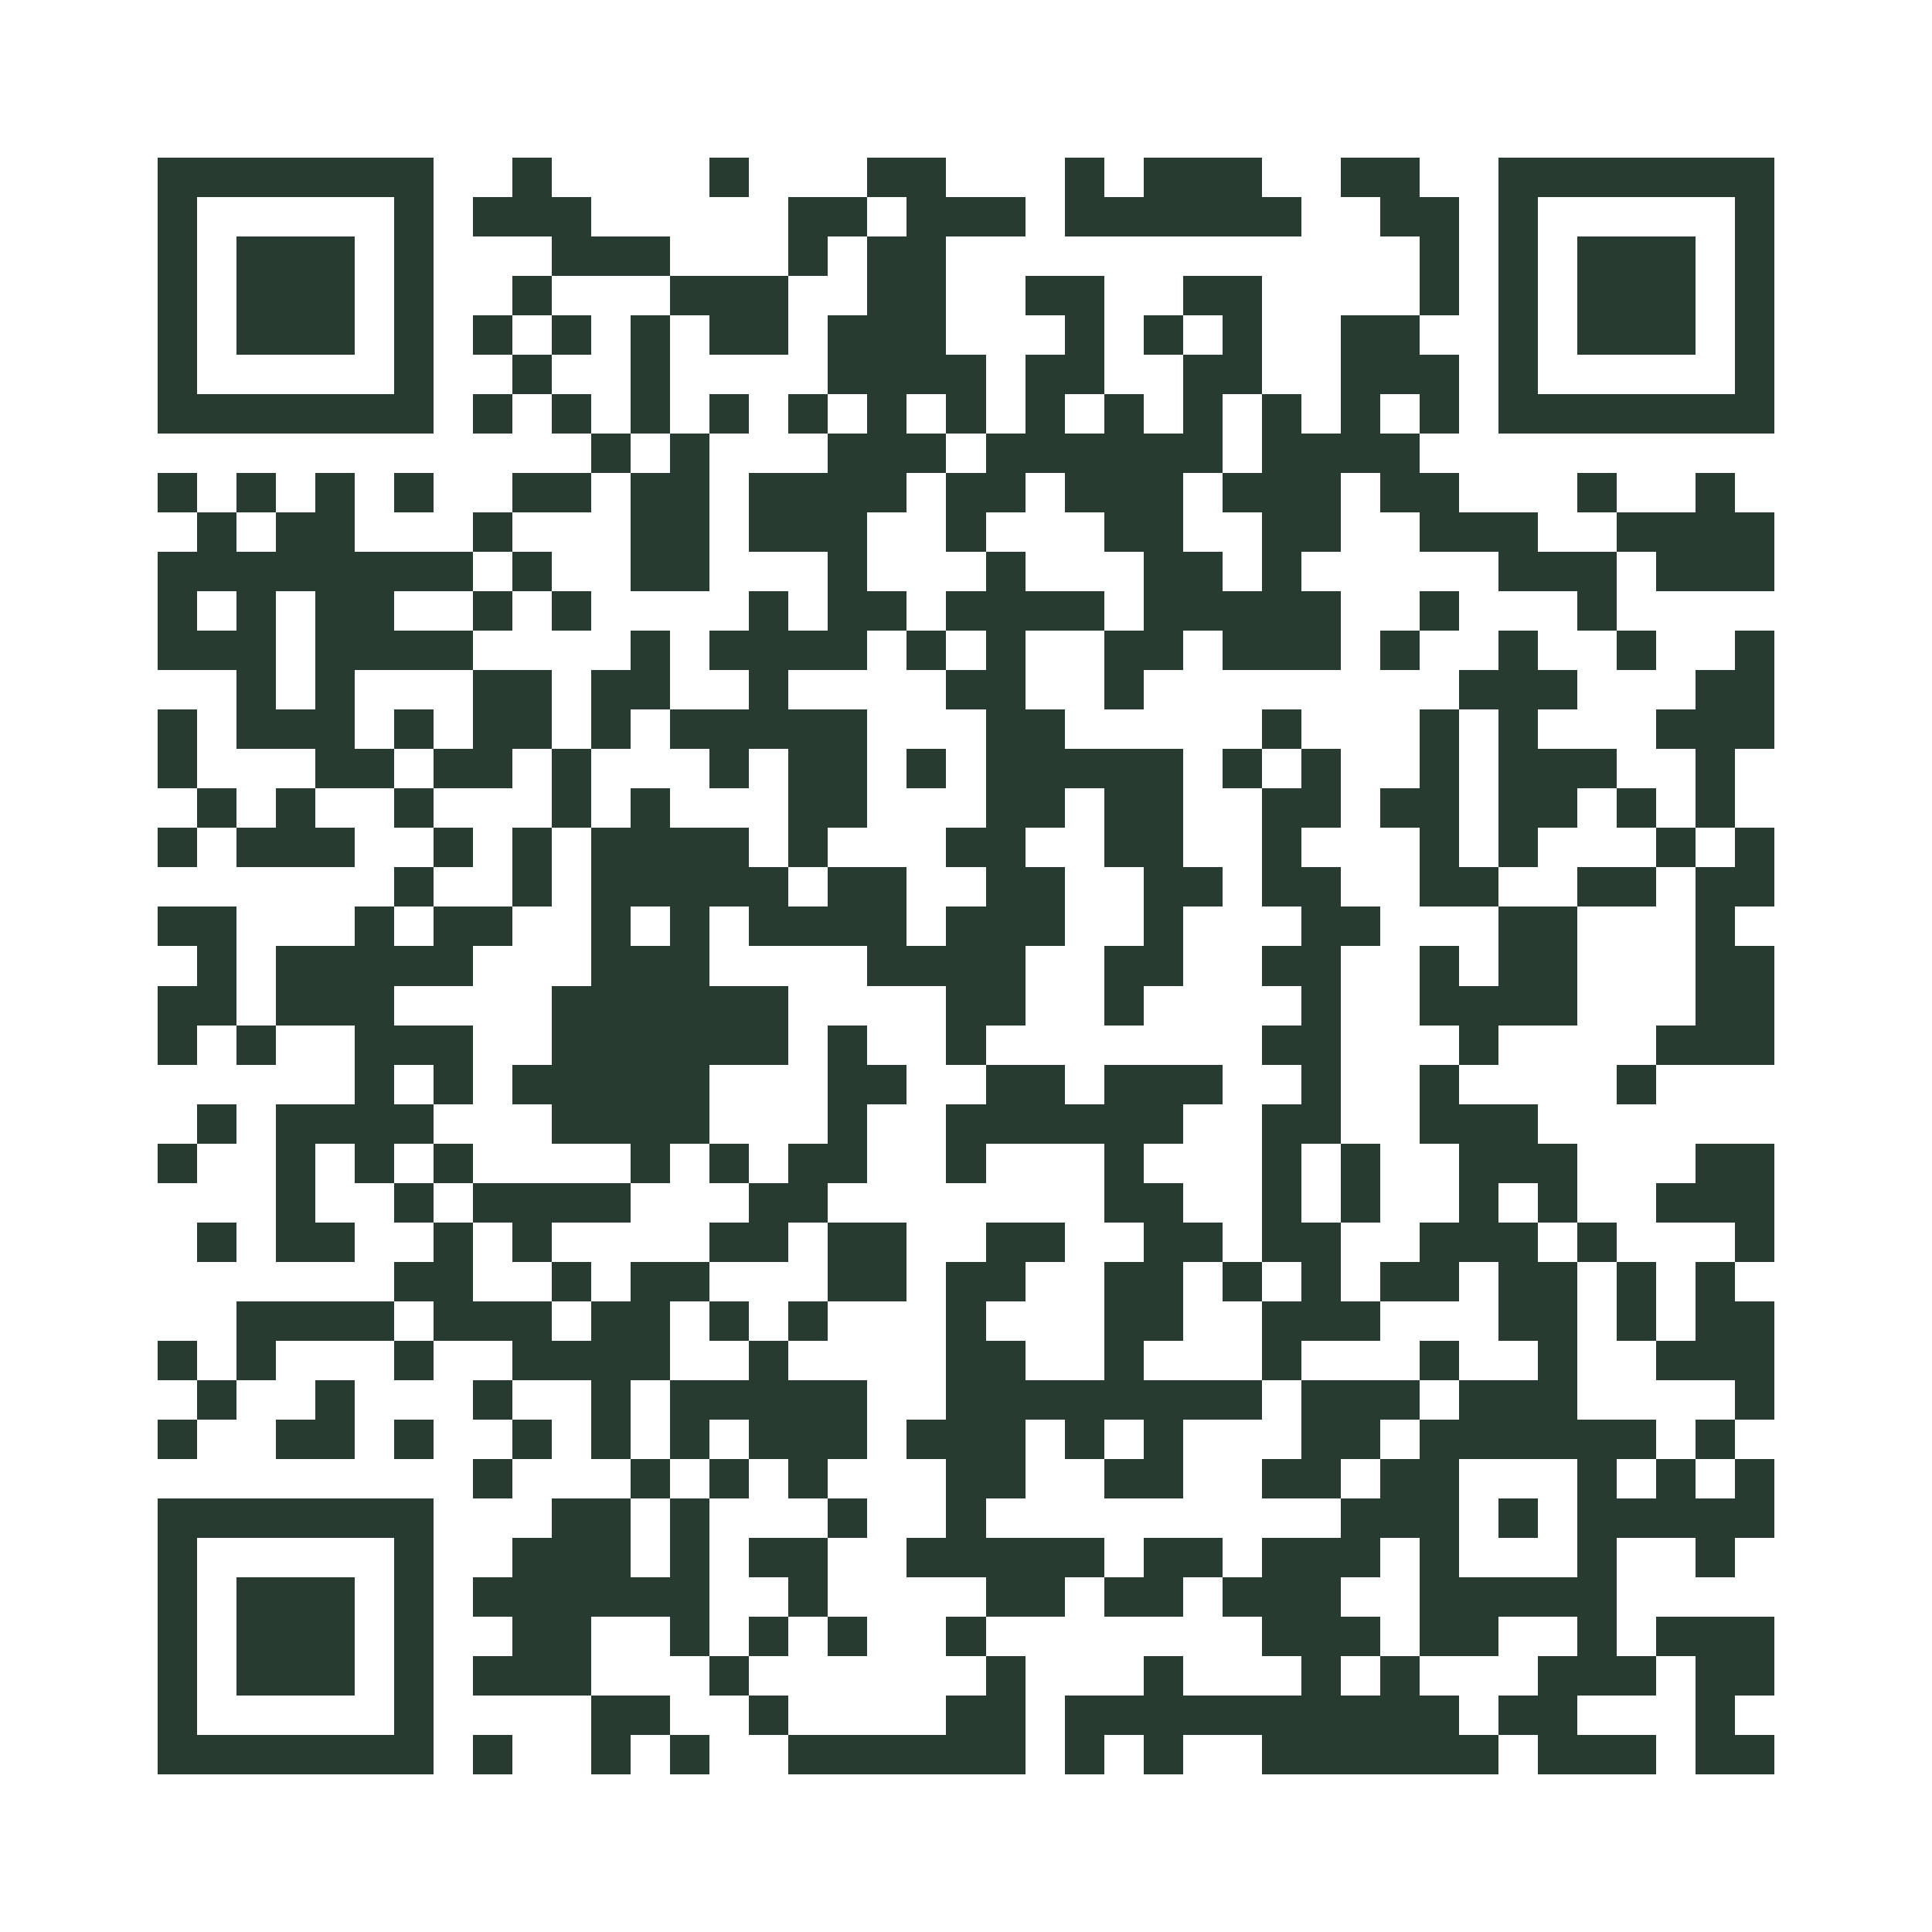
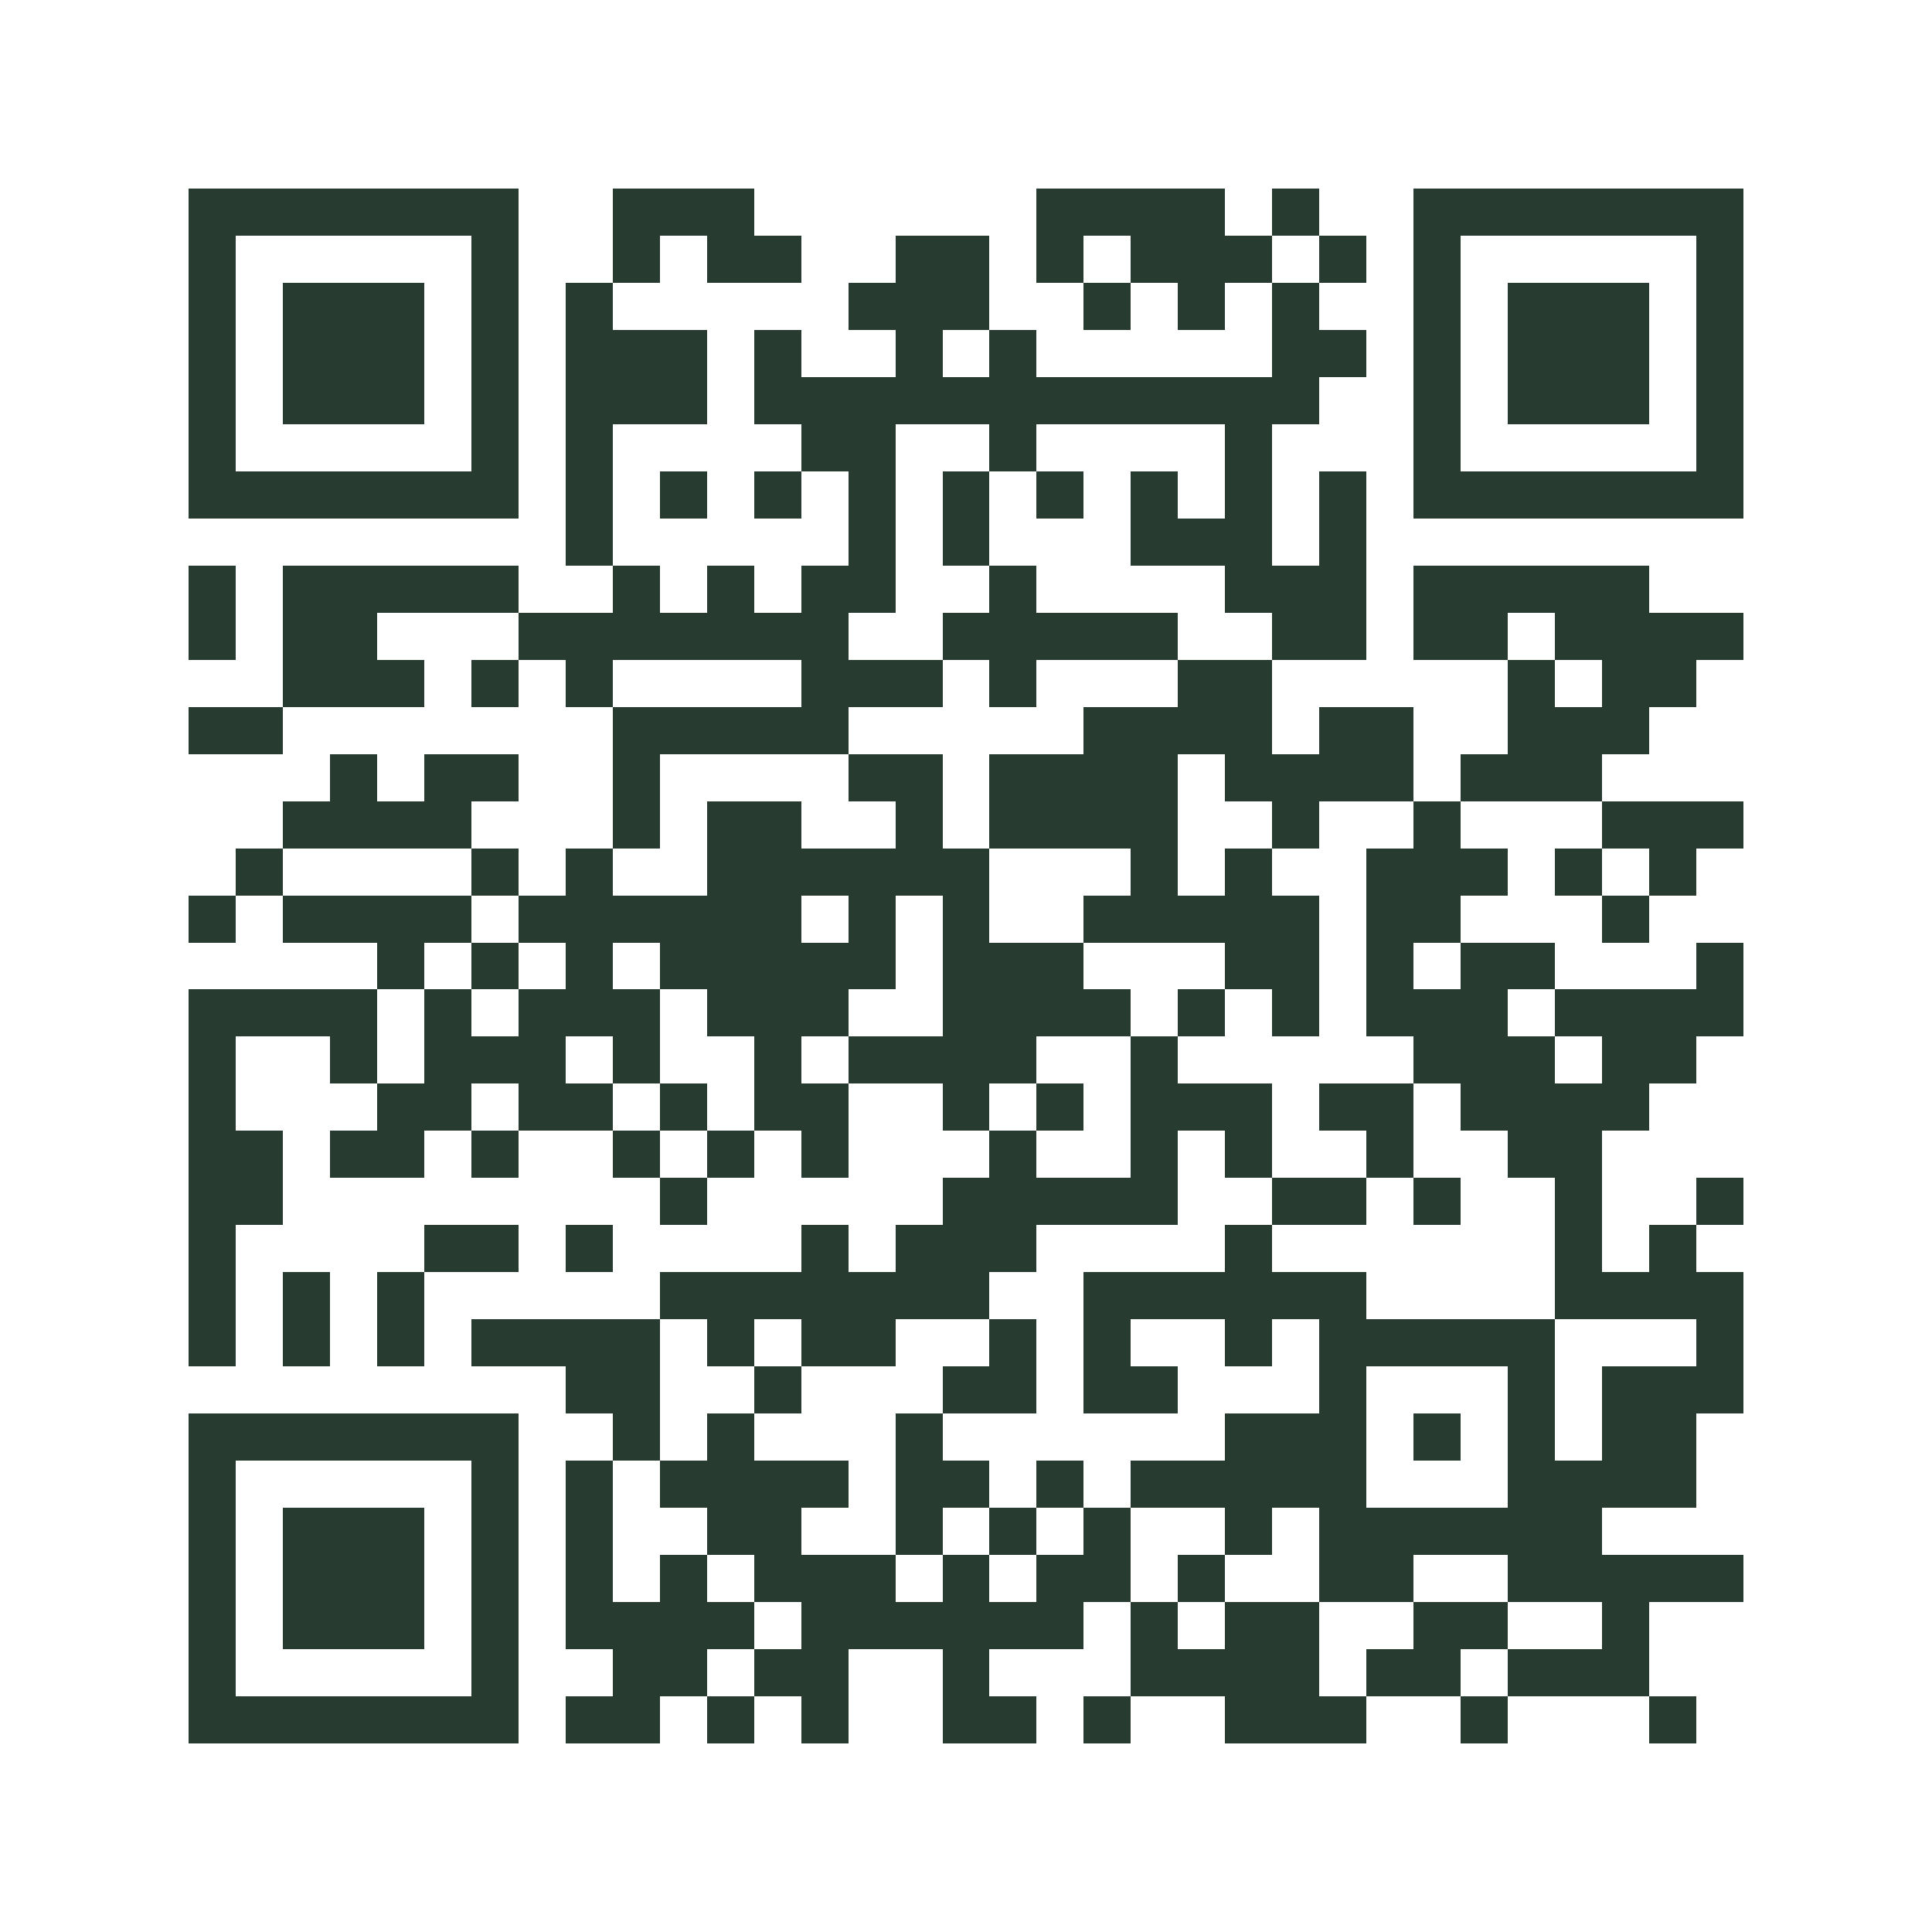
- <svg xmlns="http://www.w3.org/2000/svg" viewBox="0 0 49 49" shape-rendering="crispEdges">
-   <path fill="#fff" d="M0 0h49v49H0z" />
-   <path fill="#283b30" d="M4,4h1v1h-1zM5,4h1v1h-1zM6,4h1v1h-1zM7,4h1v1h-1zM8,4h1v1h-1zM9,4h1v1h-1zM10,4h1v1h-1zM13,4h1v1h-1zM18,4h1v1h-1zM22,4h1v1h-1zM23,4h1v1h-1zM27,4h1v1h-1zM29,4h1v1h-1zM30,4h1v1h-1zM31,4h1v1h-1zM34,4h1v1h-1zM35,4h1v1h-1zM38,4h1v1h-1zM39,4h1v1h-1zM40,4h1v1h-1zM41,4h1v1h-1zM42,4h1v1h-1zM43,4h1v1h-1zM44,4h1v1h-1zM4,5h1v1h-1zM10,5h1v1h-1zM12,5h1v1h-1zM13,5h1v1h-1zM14,5h1v1h-1zM20,5h1v1h-1zM21,5h1v1h-1zM23,5h1v1h-1zM24,5h1v1h-1zM25,5h1v1h-1zM27,5h1v1h-1zM28,5h1v1h-1zM29,5h1v1h-1zM30,5h1v1h-1zM31,5h1v1h-1zM32,5h1v1h-1zM35,5h1v1h-1zM36,5h1v1h-1zM38,5h1v1h-1zM44,5h1v1h-1zM4,6h1v1h-1zM6,6h1v1h-1zM7,6h1v1h-1zM8,6h1v1h-1zM10,6h1v1h-1zM14,6h1v1h-1zM15,6h1v1h-1zM16,6h1v1h-1zM20,6h1v1h-1zM22,6h1v1h-1zM23,6h1v1h-1zM36,6h1v1h-1zM38,6h1v1h-1zM40,6h1v1h-1zM41,6h1v1h-1zM42,6h1v1h-1zM44,6h1v1h-1zM4,7h1v1h-1zM6,7h1v1h-1zM7,7h1v1h-1zM8,7h1v1h-1zM10,7h1v1h-1zM13,7h1v1h-1zM17,7h1v1h-1zM18,7h1v1h-1zM19,7h1v1h-1zM22,7h1v1h-1zM23,7h1v1h-1zM26,7h1v1h-1zM27,7h1v1h-1zM30,7h1v1h-1zM31,7h1v1h-1zM36,7h1v1h-1zM38,7h1v1h-1zM40,7h1v1h-1zM41,7h1v1h-1zM42,7h1v1h-1zM44,7h1v1h-1zM4,8h1v1h-1zM6,8h1v1h-1zM7,8h1v1h-1zM8,8h1v1h-1zM10,8h1v1h-1zM12,8h1v1h-1zM14,8h1v1h-1zM16,8h1v1h-1zM18,8h1v1h-1zM19,8h1v1h-1zM21,8h1v1h-1zM22,8h1v1h-1zM23,8h1v1h-1zM27,8h1v1h-1zM29,8h1v1h-1zM31,8h1v1h-1zM34,8h1v1h-1zM35,8h1v1h-1zM38,8h1v1h-1zM40,8h1v1h-1zM41,8h1v1h-1zM42,8h1v1h-1zM44,8h1v1h-1zM4,9h1v1h-1zM10,9h1v1h-1zM13,9h1v1h-1zM16,9h1v1h-1zM21,9h1v1h-1zM22,9h1v1h-1zM23,9h1v1h-1zM24,9h1v1h-1zM26,9h1v1h-1zM27,9h1v1h-1zM30,9h1v1h-1zM31,9h1v1h-1zM34,9h1v1h-1zM35,9h1v1h-1zM36,9h1v1h-1zM38,9h1v1h-1zM44,9h1v1h-1zM4,10h1v1h-1zM5,10h1v1h-1zM6,10h1v1h-1zM7,10h1v1h-1zM8,10h1v1h-1zM9,10h1v1h-1zM10,10h1v1h-1zM12,10h1v1h-1zM14,10h1v1h-1zM16,10h1v1h-1zM18,10h1v1h-1zM20,10h1v1h-1zM22,10h1v1h-1zM24,10h1v1h-1zM26,10h1v1h-1zM28,10h1v1h-1zM30,10h1v1h-1zM32,10h1v1h-1zM34,10h1v1h-1zM36,10h1v1h-1zM38,10h1v1h-1zM39,10h1v1h-1zM40,10h1v1h-1zM41,10h1v1h-1zM42,10h1v1h-1zM43,10h1v1h-1zM44,10h1v1h-1zM15,11h1v1h-1zM17,11h1v1h-1zM21,11h1v1h-1zM22,11h1v1h-1zM23,11h1v1h-1zM25,11h1v1h-1zM26,11h1v1h-1zM27,11h1v1h-1zM28,11h1v1h-1zM29,11h1v1h-1zM30,11h1v1h-1zM32,11h1v1h-1zM33,11h1v1h-1zM34,11h1v1h-1zM35,11h1v1h-1zM4,12h1v1h-1zM6,12h1v1h-1zM8,12h1v1h-1zM10,12h1v1h-1zM13,12h1v1h-1zM14,12h1v1h-1zM16,12h1v1h-1zM17,12h1v1h-1zM19,12h1v1h-1zM20,12h1v1h-1zM21,12h1v1h-1zM22,12h1v1h-1zM24,12h1v1h-1zM25,12h1v1h-1zM27,12h1v1h-1zM28,12h1v1h-1zM29,12h1v1h-1zM31,12h1v1h-1zM32,12h1v1h-1zM33,12h1v1h-1zM35,12h1v1h-1zM36,12h1v1h-1zM40,12h1v1h-1zM43,12h1v1h-1zM5,13h1v1h-1zM7,13h1v1h-1zM8,13h1v1h-1zM12,13h1v1h-1zM16,13h1v1h-1zM17,13h1v1h-1zM19,13h1v1h-1zM20,13h1v1h-1zM21,13h1v1h-1zM24,13h1v1h-1zM28,13h1v1h-1zM29,13h1v1h-1zM32,13h1v1h-1zM33,13h1v1h-1zM36,13h1v1h-1zM37,13h1v1h-1zM38,13h1v1h-1zM41,13h1v1h-1zM42,13h1v1h-1zM43,13h1v1h-1zM44,13h1v1h-1zM4,14h1v1h-1zM5,14h1v1h-1zM6,14h1v1h-1zM7,14h1v1h-1zM8,14h1v1h-1zM9,14h1v1h-1zM10,14h1v1h-1zM11,14h1v1h-1zM13,14h1v1h-1zM16,14h1v1h-1zM17,14h1v1h-1zM21,14h1v1h-1zM25,14h1v1h-1zM29,14h1v1h-1zM30,14h1v1h-1zM32,14h1v1h-1zM38,14h1v1h-1zM39,14h1v1h-1zM40,14h1v1h-1zM42,14h1v1h-1zM43,14h1v1h-1zM44,14h1v1h-1zM4,15h1v1h-1zM6,15h1v1h-1zM8,15h1v1h-1zM9,15h1v1h-1zM12,15h1v1h-1zM14,15h1v1h-1zM19,15h1v1h-1zM21,15h1v1h-1zM22,15h1v1h-1zM24,15h1v1h-1zM25,15h1v1h-1zM26,15h1v1h-1zM27,15h1v1h-1zM29,15h1v1h-1zM30,15h1v1h-1zM31,15h1v1h-1zM32,15h1v1h-1zM33,15h1v1h-1zM36,15h1v1h-1zM40,15h1v1h-1zM4,16h1v1h-1zM5,16h1v1h-1zM6,16h1v1h-1zM8,16h1v1h-1zM9,16h1v1h-1zM10,16h1v1h-1zM11,16h1v1h-1zM16,16h1v1h-1zM18,16h1v1h-1zM19,16h1v1h-1zM20,16h1v1h-1zM21,16h1v1h-1zM23,16h1v1h-1zM25,16h1v1h-1zM28,16h1v1h-1zM29,16h1v1h-1zM31,16h1v1h-1zM32,16h1v1h-1zM33,16h1v1h-1zM35,16h1v1h-1zM38,16h1v1h-1zM41,16h1v1h-1zM44,16h1v1h-1zM6,17h1v1h-1zM8,17h1v1h-1zM12,17h1v1h-1zM13,17h1v1h-1zM15,17h1v1h-1zM16,17h1v1h-1zM19,17h1v1h-1zM24,17h1v1h-1zM25,17h1v1h-1zM28,17h1v1h-1zM37,17h1v1h-1zM38,17h1v1h-1zM39,17h1v1h-1zM43,17h1v1h-1zM44,17h1v1h-1zM4,18h1v1h-1zM6,18h1v1h-1zM7,18h1v1h-1zM8,18h1v1h-1zM10,18h1v1h-1zM12,18h1v1h-1zM13,18h1v1h-1zM15,18h1v1h-1zM17,18h1v1h-1zM18,18h1v1h-1zM19,18h1v1h-1zM20,18h1v1h-1zM21,18h1v1h-1zM25,18h1v1h-1zM26,18h1v1h-1zM32,18h1v1h-1zM36,18h1v1h-1zM38,18h1v1h-1zM42,18h1v1h-1zM43,18h1v1h-1zM44,18h1v1h-1zM4,19h1v1h-1zM8,19h1v1h-1zM9,19h1v1h-1zM11,19h1v1h-1zM12,19h1v1h-1zM14,19h1v1h-1zM18,19h1v1h-1zM20,19h1v1h-1zM21,19h1v1h-1zM23,19h1v1h-1zM25,19h1v1h-1zM26,19h1v1h-1zM27,19h1v1h-1zM28,19h1v1h-1zM29,19h1v1h-1zM31,19h1v1h-1zM33,19h1v1h-1zM36,19h1v1h-1zM38,19h1v1h-1zM39,19h1v1h-1zM40,19h1v1h-1zM43,19h1v1h-1zM5,20h1v1h-1zM7,20h1v1h-1zM10,20h1v1h-1zM14,20h1v1h-1zM16,20h1v1h-1zM20,20h1v1h-1zM21,20h1v1h-1zM25,20h1v1h-1zM26,20h1v1h-1zM28,20h1v1h-1zM29,20h1v1h-1zM32,20h1v1h-1zM33,20h1v1h-1zM35,20h1v1h-1zM36,20h1v1h-1zM38,20h1v1h-1zM39,20h1v1h-1zM41,20h1v1h-1zM43,20h1v1h-1zM4,21h1v1h-1zM6,21h1v1h-1zM7,21h1v1h-1zM8,21h1v1h-1zM11,21h1v1h-1zM13,21h1v1h-1zM15,21h1v1h-1zM16,21h1v1h-1zM17,21h1v1h-1zM18,21h1v1h-1zM20,21h1v1h-1zM24,21h1v1h-1zM25,21h1v1h-1zM28,21h1v1h-1zM29,21h1v1h-1zM32,21h1v1h-1zM36,21h1v1h-1zM38,21h1v1h-1zM42,21h1v1h-1zM44,21h1v1h-1zM10,22h1v1h-1zM13,22h1v1h-1zM15,22h1v1h-1zM16,22h1v1h-1zM17,22h1v1h-1zM18,22h1v1h-1zM19,22h1v1h-1zM21,22h1v1h-1zM22,22h1v1h-1zM25,22h1v1h-1zM26,22h1v1h-1zM29,22h1v1h-1zM30,22h1v1h-1zM32,22h1v1h-1zM33,22h1v1h-1zM36,22h1v1h-1zM37,22h1v1h-1zM40,22h1v1h-1zM41,22h1v1h-1zM43,22h1v1h-1zM44,22h1v1h-1zM4,23h1v1h-1zM5,23h1v1h-1zM9,23h1v1h-1zM11,23h1v1h-1zM12,23h1v1h-1zM15,23h1v1h-1zM17,23h1v1h-1zM19,23h1v1h-1zM20,23h1v1h-1zM21,23h1v1h-1zM22,23h1v1h-1zM24,23h1v1h-1zM25,23h1v1h-1zM26,23h1v1h-1zM29,23h1v1h-1zM33,23h1v1h-1zM34,23h1v1h-1zM38,23h1v1h-1zM39,23h1v1h-1zM43,23h1v1h-1zM5,24h1v1h-1zM7,24h1v1h-1zM8,24h1v1h-1zM9,24h1v1h-1zM10,24h1v1h-1zM11,24h1v1h-1zM15,24h1v1h-1zM16,24h1v1h-1zM17,24h1v1h-1zM22,24h1v1h-1zM23,24h1v1h-1zM24,24h1v1h-1zM25,24h1v1h-1zM28,24h1v1h-1zM29,24h1v1h-1zM32,24h1v1h-1zM33,24h1v1h-1zM36,24h1v1h-1zM38,24h1v1h-1zM39,24h1v1h-1zM43,24h1v1h-1zM44,24h1v1h-1zM4,25h1v1h-1zM5,25h1v1h-1zM7,25h1v1h-1zM8,25h1v1h-1zM9,25h1v1h-1zM14,25h1v1h-1zM15,25h1v1h-1zM16,25h1v1h-1zM17,25h1v1h-1zM18,25h1v1h-1zM19,25h1v1h-1zM24,25h1v1h-1zM25,25h1v1h-1zM28,25h1v1h-1zM33,25h1v1h-1zM36,25h1v1h-1zM37,25h1v1h-1zM38,25h1v1h-1zM39,25h1v1h-1zM43,25h1v1h-1zM44,25h1v1h-1zM4,26h1v1h-1zM6,26h1v1h-1zM9,26h1v1h-1zM10,26h1v1h-1zM11,26h1v1h-1zM14,26h1v1h-1zM15,26h1v1h-1zM16,26h1v1h-1zM17,26h1v1h-1zM18,26h1v1h-1zM19,26h1v1h-1zM21,26h1v1h-1zM24,26h1v1h-1zM32,26h1v1h-1zM33,26h1v1h-1zM37,26h1v1h-1zM42,26h1v1h-1zM43,26h1v1h-1zM44,26h1v1h-1zM9,27h1v1h-1zM11,27h1v1h-1zM13,27h1v1h-1zM14,27h1v1h-1zM15,27h1v1h-1zM16,27h1v1h-1zM17,27h1v1h-1zM21,27h1v1h-1zM22,27h1v1h-1zM25,27h1v1h-1zM26,27h1v1h-1zM28,27h1v1h-1zM29,27h1v1h-1zM30,27h1v1h-1zM33,27h1v1h-1zM36,27h1v1h-1zM41,27h1v1h-1zM5,28h1v1h-1zM7,28h1v1h-1zM8,28h1v1h-1zM9,28h1v1h-1zM10,28h1v1h-1zM14,28h1v1h-1zM15,28h1v1h-1zM16,28h1v1h-1zM17,28h1v1h-1zM21,28h1v1h-1zM24,28h1v1h-1zM25,28h1v1h-1zM26,28h1v1h-1zM27,28h1v1h-1zM28,28h1v1h-1zM29,28h1v1h-1zM32,28h1v1h-1zM33,28h1v1h-1zM36,28h1v1h-1zM37,28h1v1h-1zM38,28h1v1h-1zM4,29h1v1h-1zM7,29h1v1h-1zM9,29h1v1h-1zM11,29h1v1h-1zM16,29h1v1h-1zM18,29h1v1h-1zM20,29h1v1h-1zM21,29h1v1h-1zM24,29h1v1h-1zM28,29h1v1h-1zM32,29h1v1h-1zM34,29h1v1h-1zM37,29h1v1h-1zM38,29h1v1h-1zM39,29h1v1h-1zM43,29h1v1h-1zM44,29h1v1h-1zM7,30h1v1h-1zM10,30h1v1h-1zM12,30h1v1h-1zM13,30h1v1h-1zM14,30h1v1h-1zM15,30h1v1h-1zM19,30h1v1h-1zM20,30h1v1h-1zM28,30h1v1h-1zM29,30h1v1h-1zM32,30h1v1h-1zM34,30h1v1h-1zM37,30h1v1h-1zM39,30h1v1h-1zM42,30h1v1h-1zM43,30h1v1h-1zM44,30h1v1h-1zM5,31h1v1h-1zM7,31h1v1h-1zM8,31h1v1h-1zM11,31h1v1h-1zM13,31h1v1h-1zM18,31h1v1h-1zM19,31h1v1h-1zM21,31h1v1h-1zM22,31h1v1h-1zM25,31h1v1h-1zM26,31h1v1h-1zM29,31h1v1h-1zM30,31h1v1h-1zM32,31h1v1h-1zM33,31h1v1h-1zM36,31h1v1h-1zM37,31h1v1h-1zM38,31h1v1h-1zM40,31h1v1h-1zM44,31h1v1h-1zM10,32h1v1h-1zM11,32h1v1h-1zM14,32h1v1h-1zM16,32h1v1h-1zM17,32h1v1h-1zM21,32h1v1h-1zM22,32h1v1h-1zM24,32h1v1h-1zM25,32h1v1h-1zM28,32h1v1h-1zM29,32h1v1h-1zM31,32h1v1h-1zM33,32h1v1h-1zM35,32h1v1h-1zM36,32h1v1h-1zM38,32h1v1h-1zM39,32h1v1h-1zM41,32h1v1h-1zM43,32h1v1h-1zM6,33h1v1h-1zM7,33h1v1h-1zM8,33h1v1h-1zM9,33h1v1h-1zM11,33h1v1h-1zM12,33h1v1h-1zM13,33h1v1h-1zM15,33h1v1h-1zM16,33h1v1h-1zM18,33h1v1h-1zM20,33h1v1h-1zM24,33h1v1h-1zM28,33h1v1h-1zM29,33h1v1h-1zM32,33h1v1h-1zM33,33h1v1h-1zM34,33h1v1h-1zM38,33h1v1h-1zM39,33h1v1h-1zM41,33h1v1h-1zM43,33h1v1h-1zM44,33h1v1h-1zM4,34h1v1h-1zM6,34h1v1h-1zM10,34h1v1h-1zM13,34h1v1h-1zM14,34h1v1h-1zM15,34h1v1h-1zM16,34h1v1h-1zM19,34h1v1h-1zM24,34h1v1h-1zM25,34h1v1h-1zM28,34h1v1h-1zM32,34h1v1h-1zM36,34h1v1h-1zM39,34h1v1h-1zM42,34h1v1h-1zM43,34h1v1h-1zM44,34h1v1h-1zM5,35h1v1h-1zM8,35h1v1h-1zM12,35h1v1h-1zM15,35h1v1h-1zM17,35h1v1h-1zM18,35h1v1h-1zM19,35h1v1h-1zM20,35h1v1h-1zM21,35h1v1h-1zM24,35h1v1h-1zM25,35h1v1h-1zM26,35h1v1h-1zM27,35h1v1h-1zM28,35h1v1h-1zM29,35h1v1h-1zM30,35h1v1h-1zM31,35h1v1h-1zM33,35h1v1h-1zM34,35h1v1h-1zM35,35h1v1h-1zM37,35h1v1h-1zM38,35h1v1h-1zM39,35h1v1h-1zM44,35h1v1h-1zM4,36h1v1h-1zM7,36h1v1h-1zM8,36h1v1h-1zM10,36h1v1h-1zM13,36h1v1h-1zM15,36h1v1h-1zM17,36h1v1h-1zM19,36h1v1h-1zM20,36h1v1h-1zM21,36h1v1h-1zM23,36h1v1h-1zM24,36h1v1h-1zM25,36h1v1h-1zM27,36h1v1h-1zM29,36h1v1h-1zM33,36h1v1h-1zM34,36h1v1h-1zM36,36h1v1h-1zM37,36h1v1h-1zM38,36h1v1h-1zM39,36h1v1h-1zM40,36h1v1h-1zM41,36h1v1h-1zM43,36h1v1h-1zM12,37h1v1h-1zM16,37h1v1h-1zM18,37h1v1h-1zM20,37h1v1h-1zM24,37h1v1h-1zM25,37h1v1h-1zM28,37h1v1h-1zM29,37h1v1h-1zM32,37h1v1h-1zM33,37h1v1h-1zM35,37h1v1h-1zM36,37h1v1h-1zM40,37h1v1h-1zM42,37h1v1h-1zM44,37h1v1h-1zM4,38h1v1h-1zM5,38h1v1h-1zM6,38h1v1h-1zM7,38h1v1h-1zM8,38h1v1h-1zM9,38h1v1h-1zM10,38h1v1h-1zM14,38h1v1h-1zM15,38h1v1h-1zM17,38h1v1h-1zM21,38h1v1h-1zM24,38h1v1h-1zM34,38h1v1h-1zM35,38h1v1h-1zM36,38h1v1h-1zM38,38h1v1h-1zM40,38h1v1h-1zM41,38h1v1h-1zM42,38h1v1h-1zM43,38h1v1h-1zM44,38h1v1h-1zM4,39h1v1h-1zM10,39h1v1h-1zM13,39h1v1h-1zM14,39h1v1h-1zM15,39h1v1h-1zM17,39h1v1h-1zM19,39h1v1h-1zM20,39h1v1h-1zM23,39h1v1h-1zM24,39h1v1h-1zM25,39h1v1h-1zM26,39h1v1h-1zM27,39h1v1h-1zM29,39h1v1h-1zM30,39h1v1h-1zM32,39h1v1h-1zM33,39h1v1h-1zM34,39h1v1h-1zM36,39h1v1h-1zM40,39h1v1h-1zM43,39h1v1h-1zM4,40h1v1h-1zM6,40h1v1h-1zM7,40h1v1h-1zM8,40h1v1h-1zM10,40h1v1h-1zM12,40h1v1h-1zM13,40h1v1h-1zM14,40h1v1h-1zM15,40h1v1h-1zM16,40h1v1h-1zM17,40h1v1h-1zM20,40h1v1h-1zM25,40h1v1h-1zM26,40h1v1h-1zM28,40h1v1h-1zM29,40h1v1h-1zM31,40h1v1h-1zM32,40h1v1h-1zM33,40h1v1h-1zM36,40h1v1h-1zM37,40h1v1h-1zM38,40h1v1h-1zM39,40h1v1h-1zM40,40h1v1h-1zM4,41h1v1h-1zM6,41h1v1h-1zM7,41h1v1h-1zM8,41h1v1h-1zM10,41h1v1h-1zM13,41h1v1h-1zM14,41h1v1h-1zM17,41h1v1h-1zM19,41h1v1h-1zM21,41h1v1h-1zM24,41h1v1h-1zM32,41h1v1h-1zM33,41h1v1h-1zM34,41h1v1h-1zM36,41h1v1h-1zM37,41h1v1h-1zM40,41h1v1h-1zM42,41h1v1h-1zM43,41h1v1h-1zM44,41h1v1h-1zM4,42h1v1h-1zM6,42h1v1h-1zM7,42h1v1h-1zM8,42h1v1h-1zM10,42h1v1h-1zM12,42h1v1h-1zM13,42h1v1h-1zM14,42h1v1h-1zM18,42h1v1h-1zM25,42h1v1h-1zM29,42h1v1h-1zM33,42h1v1h-1zM35,42h1v1h-1zM39,42h1v1h-1zM40,42h1v1h-1zM41,42h1v1h-1zM43,42h1v1h-1zM44,42h1v1h-1zM4,43h1v1h-1zM10,43h1v1h-1zM15,43h1v1h-1zM16,43h1v1h-1zM19,43h1v1h-1zM24,43h1v1h-1zM25,43h1v1h-1zM27,43h1v1h-1zM28,43h1v1h-1zM29,43h1v1h-1zM30,43h1v1h-1zM31,43h1v1h-1zM32,43h1v1h-1zM33,43h1v1h-1zM34,43h1v1h-1zM35,43h1v1h-1zM36,43h1v1h-1zM38,43h1v1h-1zM39,43h1v1h-1zM43,43h1v1h-1zM4,44h1v1h-1zM5,44h1v1h-1zM6,44h1v1h-1zM7,44h1v1h-1zM8,44h1v1h-1zM9,44h1v1h-1zM10,44h1v1h-1zM12,44h1v1h-1zM15,44h1v1h-1zM17,44h1v1h-1zM20,44h1v1h-1zM21,44h1v1h-1zM22,44h1v1h-1zM23,44h1v1h-1zM24,44h1v1h-1zM25,44h1v1h-1zM27,44h1v1h-1zM29,44h1v1h-1zM32,44h1v1h-1zM33,44h1v1h-1zM34,44h1v1h-1zM35,44h1v1h-1zM36,44h1v1h-1zM37,44h1v1h-1zM39,44h1v1h-1zM40,44h1v1h-1zM41,44h1v1h-1zM43,44h1v1h-1zM44,44h1v1h-1z" />
+ <svg xmlns="http://www.w3.org/2000/svg" viewBox="0 0 41 41" shape-rendering="crispEdges">
+   <path fill="#fff" d="M0 0h41v41H0z" />
+   <path fill="#283b30" d="M4,4h1v1h-1zM5,4h1v1h-1zM6,4h1v1h-1zM7,4h1v1h-1zM8,4h1v1h-1zM9,4h1v1h-1zM10,4h1v1h-1zM13,4h1v1h-1zM14,4h1v1h-1zM15,4h1v1h-1zM22,4h1v1h-1zM23,4h1v1h-1zM24,4h1v1h-1zM25,4h1v1h-1zM27,4h1v1h-1zM30,4h1v1h-1zM31,4h1v1h-1zM32,4h1v1h-1zM33,4h1v1h-1zM34,4h1v1h-1zM35,4h1v1h-1zM36,4h1v1h-1zM4,5h1v1h-1zM10,5h1v1h-1zM13,5h1v1h-1zM15,5h1v1h-1zM16,5h1v1h-1zM19,5h1v1h-1zM20,5h1v1h-1zM22,5h1v1h-1zM24,5h1v1h-1zM25,5h1v1h-1zM26,5h1v1h-1zM28,5h1v1h-1zM30,5h1v1h-1zM36,5h1v1h-1zM4,6h1v1h-1zM6,6h1v1h-1zM7,6h1v1h-1zM8,6h1v1h-1zM10,6h1v1h-1zM12,6h1v1h-1zM18,6h1v1h-1zM19,6h1v1h-1zM20,6h1v1h-1zM23,6h1v1h-1zM25,6h1v1h-1zM27,6h1v1h-1zM30,6h1v1h-1zM32,6h1v1h-1zM33,6h1v1h-1zM34,6h1v1h-1zM36,6h1v1h-1zM4,7h1v1h-1zM6,7h1v1h-1zM7,7h1v1h-1zM8,7h1v1h-1zM10,7h1v1h-1zM12,7h1v1h-1zM13,7h1v1h-1zM14,7h1v1h-1zM16,7h1v1h-1zM19,7h1v1h-1zM21,7h1v1h-1zM27,7h1v1h-1zM28,7h1v1h-1zM30,7h1v1h-1zM32,7h1v1h-1zM33,7h1v1h-1zM34,7h1v1h-1zM36,7h1v1h-1zM4,8h1v1h-1zM6,8h1v1h-1zM7,8h1v1h-1zM8,8h1v1h-1zM10,8h1v1h-1zM12,8h1v1h-1zM13,8h1v1h-1zM14,8h1v1h-1zM16,8h1v1h-1zM17,8h1v1h-1zM18,8h1v1h-1zM19,8h1v1h-1zM20,8h1v1h-1zM21,8h1v1h-1zM22,8h1v1h-1zM23,8h1v1h-1zM24,8h1v1h-1zM25,8h1v1h-1zM26,8h1v1h-1zM27,8h1v1h-1zM30,8h1v1h-1zM32,8h1v1h-1zM33,8h1v1h-1zM34,8h1v1h-1zM36,8h1v1h-1zM4,9h1v1h-1zM10,9h1v1h-1zM12,9h1v1h-1zM17,9h1v1h-1zM18,9h1v1h-1zM21,9h1v1h-1zM26,9h1v1h-1zM30,9h1v1h-1zM36,9h1v1h-1zM4,10h1v1h-1zM5,10h1v1h-1zM6,10h1v1h-1zM7,10h1v1h-1zM8,10h1v1h-1zM9,10h1v1h-1zM10,10h1v1h-1zM12,10h1v1h-1zM14,10h1v1h-1zM16,10h1v1h-1zM18,10h1v1h-1zM20,10h1v1h-1zM22,10h1v1h-1zM24,10h1v1h-1zM26,10h1v1h-1zM28,10h1v1h-1zM30,10h1v1h-1zM31,10h1v1h-1zM32,10h1v1h-1zM33,10h1v1h-1zM34,10h1v1h-1zM35,10h1v1h-1zM36,10h1v1h-1zM12,11h1v1h-1zM18,11h1v1h-1zM20,11h1v1h-1zM24,11h1v1h-1zM25,11h1v1h-1zM26,11h1v1h-1zM28,11h1v1h-1zM4,12h1v1h-1zM6,12h1v1h-1zM7,12h1v1h-1zM8,12h1v1h-1zM9,12h1v1h-1zM10,12h1v1h-1zM13,12h1v1h-1zM15,12h1v1h-1zM17,12h1v1h-1zM18,12h1v1h-1zM21,12h1v1h-1zM26,12h1v1h-1zM27,12h1v1h-1zM28,12h1v1h-1zM30,12h1v1h-1zM31,12h1v1h-1zM32,12h1v1h-1zM33,12h1v1h-1zM34,12h1v1h-1zM4,13h1v1h-1zM6,13h1v1h-1zM7,13h1v1h-1zM11,13h1v1h-1zM12,13h1v1h-1zM13,13h1v1h-1zM14,13h1v1h-1zM15,13h1v1h-1zM16,13h1v1h-1zM17,13h1v1h-1zM20,13h1v1h-1zM21,13h1v1h-1zM22,13h1v1h-1zM23,13h1v1h-1zM24,13h1v1h-1zM27,13h1v1h-1zM28,13h1v1h-1zM30,13h1v1h-1zM31,13h1v1h-1zM33,13h1v1h-1zM34,13h1v1h-1zM35,13h1v1h-1zM36,13h1v1h-1zM6,14h1v1h-1zM7,14h1v1h-1zM8,14h1v1h-1zM10,14h1v1h-1zM12,14h1v1h-1zM17,14h1v1h-1zM18,14h1v1h-1zM19,14h1v1h-1zM21,14h1v1h-1zM25,14h1v1h-1zM26,14h1v1h-1zM32,14h1v1h-1zM34,14h1v1h-1zM35,14h1v1h-1zM4,15h1v1h-1zM5,15h1v1h-1zM13,15h1v1h-1zM14,15h1v1h-1zM15,15h1v1h-1zM16,15h1v1h-1zM17,15h1v1h-1zM23,15h1v1h-1zM24,15h1v1h-1zM25,15h1v1h-1zM26,15h1v1h-1zM28,15h1v1h-1zM29,15h1v1h-1zM32,15h1v1h-1zM33,15h1v1h-1zM34,15h1v1h-1zM7,16h1v1h-1zM9,16h1v1h-1zM10,16h1v1h-1zM13,16h1v1h-1zM18,16h1v1h-1zM19,16h1v1h-1zM21,16h1v1h-1zM22,16h1v1h-1zM23,16h1v1h-1zM24,16h1v1h-1zM26,16h1v1h-1zM27,16h1v1h-1zM28,16h1v1h-1zM29,16h1v1h-1zM31,16h1v1h-1zM32,16h1v1h-1zM33,16h1v1h-1zM6,17h1v1h-1zM7,17h1v1h-1zM8,17h1v1h-1zM9,17h1v1h-1zM13,17h1v1h-1zM15,17h1v1h-1zM16,17h1v1h-1zM19,17h1v1h-1zM21,17h1v1h-1zM22,17h1v1h-1zM23,17h1v1h-1zM24,17h1v1h-1zM27,17h1v1h-1zM30,17h1v1h-1zM34,17h1v1h-1zM35,17h1v1h-1zM36,17h1v1h-1zM5,18h1v1h-1zM10,18h1v1h-1zM12,18h1v1h-1zM15,18h1v1h-1zM16,18h1v1h-1zM17,18h1v1h-1zM18,18h1v1h-1zM19,18h1v1h-1zM20,18h1v1h-1zM24,18h1v1h-1zM26,18h1v1h-1zM29,18h1v1h-1zM30,18h1v1h-1zM31,18h1v1h-1zM33,18h1v1h-1zM35,18h1v1h-1zM4,19h1v1h-1zM6,19h1v1h-1zM7,19h1v1h-1zM8,19h1v1h-1zM9,19h1v1h-1zM11,19h1v1h-1zM12,19h1v1h-1zM13,19h1v1h-1zM14,19h1v1h-1zM15,19h1v1h-1zM16,19h1v1h-1zM18,19h1v1h-1zM20,19h1v1h-1zM23,19h1v1h-1zM24,19h1v1h-1zM25,19h1v1h-1zM26,19h1v1h-1zM27,19h1v1h-1zM29,19h1v1h-1zM30,19h1v1h-1zM34,19h1v1h-1zM8,20h1v1h-1zM10,20h1v1h-1zM12,20h1v1h-1zM14,20h1v1h-1zM15,20h1v1h-1zM16,20h1v1h-1zM17,20h1v1h-1zM18,20h1v1h-1zM20,20h1v1h-1zM21,20h1v1h-1zM22,20h1v1h-1zM26,20h1v1h-1zM27,20h1v1h-1zM29,20h1v1h-1zM31,20h1v1h-1zM32,20h1v1h-1zM36,20h1v1h-1zM4,21h1v1h-1zM5,21h1v1h-1zM6,21h1v1h-1zM7,21h1v1h-1zM9,21h1v1h-1zM11,21h1v1h-1zM12,21h1v1h-1zM13,21h1v1h-1zM15,21h1v1h-1zM16,21h1v1h-1zM17,21h1v1h-1zM20,21h1v1h-1zM21,21h1v1h-1zM22,21h1v1h-1zM23,21h1v1h-1zM25,21h1v1h-1zM27,21h1v1h-1zM29,21h1v1h-1zM30,21h1v1h-1zM31,21h1v1h-1zM33,21h1v1h-1zM34,21h1v1h-1zM35,21h1v1h-1zM36,21h1v1h-1zM4,22h1v1h-1zM7,22h1v1h-1zM9,22h1v1h-1zM10,22h1v1h-1zM11,22h1v1h-1zM13,22h1v1h-1zM16,22h1v1h-1zM18,22h1v1h-1zM19,22h1v1h-1zM20,22h1v1h-1zM21,22h1v1h-1zM24,22h1v1h-1zM30,22h1v1h-1zM31,22h1v1h-1zM32,22h1v1h-1zM34,22h1v1h-1zM35,22h1v1h-1zM4,23h1v1h-1zM8,23h1v1h-1zM9,23h1v1h-1zM11,23h1v1h-1zM12,23h1v1h-1zM14,23h1v1h-1zM16,23h1v1h-1zM17,23h1v1h-1zM20,23h1v1h-1zM22,23h1v1h-1zM24,23h1v1h-1zM25,23h1v1h-1zM26,23h1v1h-1zM28,23h1v1h-1zM29,23h1v1h-1zM31,23h1v1h-1zM32,23h1v1h-1zM33,23h1v1h-1zM34,23h1v1h-1zM4,24h1v1h-1zM5,24h1v1h-1zM7,24h1v1h-1zM8,24h1v1h-1zM10,24h1v1h-1zM13,24h1v1h-1zM15,24h1v1h-1zM17,24h1v1h-1zM21,24h1v1h-1zM24,24h1v1h-1zM26,24h1v1h-1zM29,24h1v1h-1zM32,24h1v1h-1zM33,24h1v1h-1zM4,25h1v1h-1zM5,25h1v1h-1zM14,25h1v1h-1zM20,25h1v1h-1zM21,25h1v1h-1zM22,25h1v1h-1zM23,25h1v1h-1zM24,25h1v1h-1zM27,25h1v1h-1zM28,25h1v1h-1zM30,25h1v1h-1zM33,25h1v1h-1zM36,25h1v1h-1zM4,26h1v1h-1zM9,26h1v1h-1zM10,26h1v1h-1zM12,26h1v1h-1zM17,26h1v1h-1zM19,26h1v1h-1zM20,26h1v1h-1zM21,26h1v1h-1zM26,26h1v1h-1zM33,26h1v1h-1zM35,26h1v1h-1zM4,27h1v1h-1zM6,27h1v1h-1zM8,27h1v1h-1zM14,27h1v1h-1zM15,27h1v1h-1zM16,27h1v1h-1zM17,27h1v1h-1zM18,27h1v1h-1zM19,27h1v1h-1zM20,27h1v1h-1zM23,27h1v1h-1zM24,27h1v1h-1zM25,27h1v1h-1zM26,27h1v1h-1zM27,27h1v1h-1zM28,27h1v1h-1zM33,27h1v1h-1zM34,27h1v1h-1zM35,27h1v1h-1zM36,27h1v1h-1zM4,28h1v1h-1zM6,28h1v1h-1zM8,28h1v1h-1zM10,28h1v1h-1zM11,28h1v1h-1zM12,28h1v1h-1zM13,28h1v1h-1zM15,28h1v1h-1zM17,28h1v1h-1zM18,28h1v1h-1zM21,28h1v1h-1zM23,28h1v1h-1zM26,28h1v1h-1zM28,28h1v1h-1zM29,28h1v1h-1zM30,28h1v1h-1zM31,28h1v1h-1zM32,28h1v1h-1zM36,28h1v1h-1zM12,29h1v1h-1zM13,29h1v1h-1zM16,29h1v1h-1zM20,29h1v1h-1zM21,29h1v1h-1zM23,29h1v1h-1zM24,29h1v1h-1zM28,29h1v1h-1zM32,29h1v1h-1zM34,29h1v1h-1zM35,29h1v1h-1zM36,29h1v1h-1zM4,30h1v1h-1zM5,30h1v1h-1zM6,30h1v1h-1zM7,30h1v1h-1zM8,30h1v1h-1zM9,30h1v1h-1zM10,30h1v1h-1zM13,30h1v1h-1zM15,30h1v1h-1zM19,30h1v1h-1zM26,30h1v1h-1zM27,30h1v1h-1zM28,30h1v1h-1zM30,30h1v1h-1zM32,30h1v1h-1zM34,30h1v1h-1zM35,30h1v1h-1zM4,31h1v1h-1zM10,31h1v1h-1zM12,31h1v1h-1zM14,31h1v1h-1zM15,31h1v1h-1zM16,31h1v1h-1zM17,31h1v1h-1zM19,31h1v1h-1zM20,31h1v1h-1zM22,31h1v1h-1zM24,31h1v1h-1zM25,31h1v1h-1zM26,31h1v1h-1zM27,31h1v1h-1zM28,31h1v1h-1zM32,31h1v1h-1zM33,31h1v1h-1zM34,31h1v1h-1zM35,31h1v1h-1zM4,32h1v1h-1zM6,32h1v1h-1zM7,32h1v1h-1zM8,32h1v1h-1zM10,32h1v1h-1zM12,32h1v1h-1zM15,32h1v1h-1zM16,32h1v1h-1zM19,32h1v1h-1zM21,32h1v1h-1zM23,32h1v1h-1zM26,32h1v1h-1zM28,32h1v1h-1zM29,32h1v1h-1zM30,32h1v1h-1zM31,32h1v1h-1zM32,32h1v1h-1zM33,32h1v1h-1zM4,33h1v1h-1zM6,33h1v1h-1zM7,33h1v1h-1zM8,33h1v1h-1zM10,33h1v1h-1zM12,33h1v1h-1zM14,33h1v1h-1zM16,33h1v1h-1zM17,33h1v1h-1zM18,33h1v1h-1zM20,33h1v1h-1zM22,33h1v1h-1zM23,33h1v1h-1zM25,33h1v1h-1zM28,33h1v1h-1zM29,33h1v1h-1zM32,33h1v1h-1zM33,33h1v1h-1zM34,33h1v1h-1zM35,33h1v1h-1zM36,33h1v1h-1zM4,34h1v1h-1zM6,34h1v1h-1zM7,34h1v1h-1zM8,34h1v1h-1zM10,34h1v1h-1zM12,34h1v1h-1zM13,34h1v1h-1zM14,34h1v1h-1zM15,34h1v1h-1zM17,34h1v1h-1zM18,34h1v1h-1zM19,34h1v1h-1zM20,34h1v1h-1zM21,34h1v1h-1zM22,34h1v1h-1zM24,34h1v1h-1zM26,34h1v1h-1zM27,34h1v1h-1zM30,34h1v1h-1zM31,34h1v1h-1zM34,34h1v1h-1zM4,35h1v1h-1zM10,35h1v1h-1zM13,35h1v1h-1zM14,35h1v1h-1zM16,35h1v1h-1zM17,35h1v1h-1zM20,35h1v1h-1zM24,35h1v1h-1zM25,35h1v1h-1zM26,35h1v1h-1zM27,35h1v1h-1zM29,35h1v1h-1zM30,35h1v1h-1zM32,35h1v1h-1zM33,35h1v1h-1zM34,35h1v1h-1zM4,36h1v1h-1zM5,36h1v1h-1zM6,36h1v1h-1zM7,36h1v1h-1zM8,36h1v1h-1zM9,36h1v1h-1zM10,36h1v1h-1zM12,36h1v1h-1zM13,36h1v1h-1zM15,36h1v1h-1zM17,36h1v1h-1zM20,36h1v1h-1zM21,36h1v1h-1zM23,36h1v1h-1zM26,36h1v1h-1zM27,36h1v1h-1zM28,36h1v1h-1zM31,36h1v1h-1zM35,36h1v1h-1z" />
</svg>
